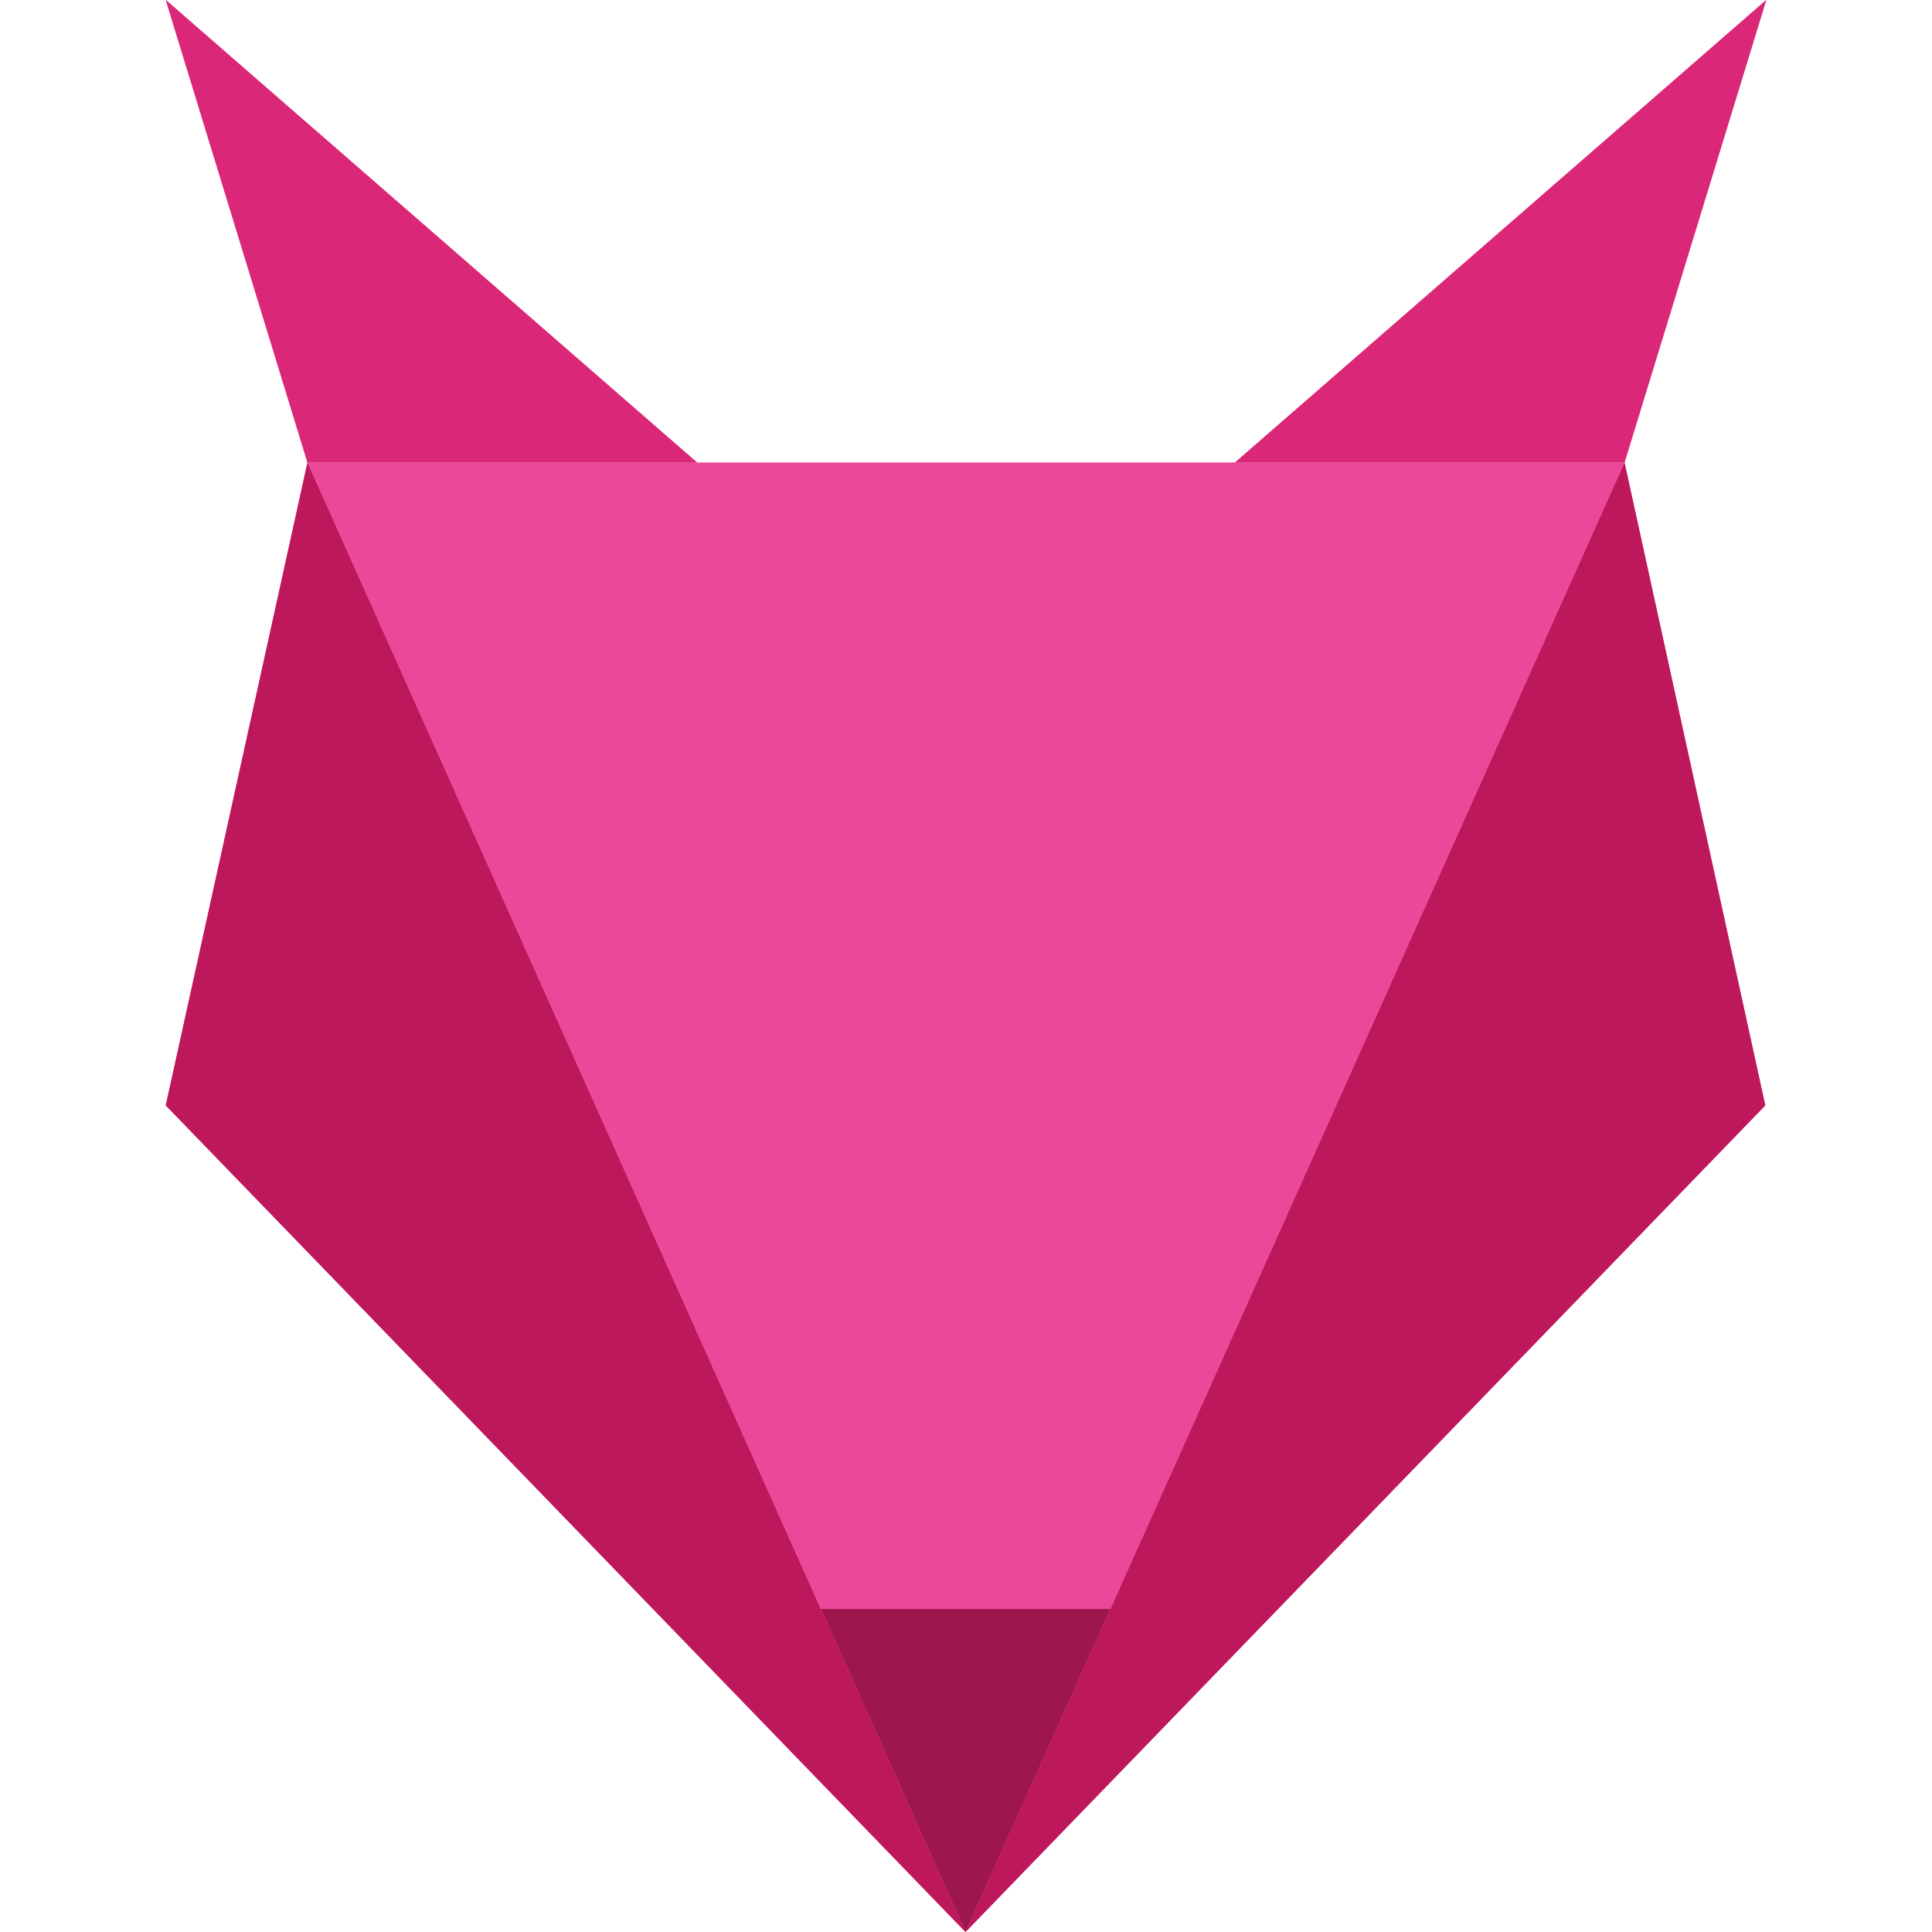
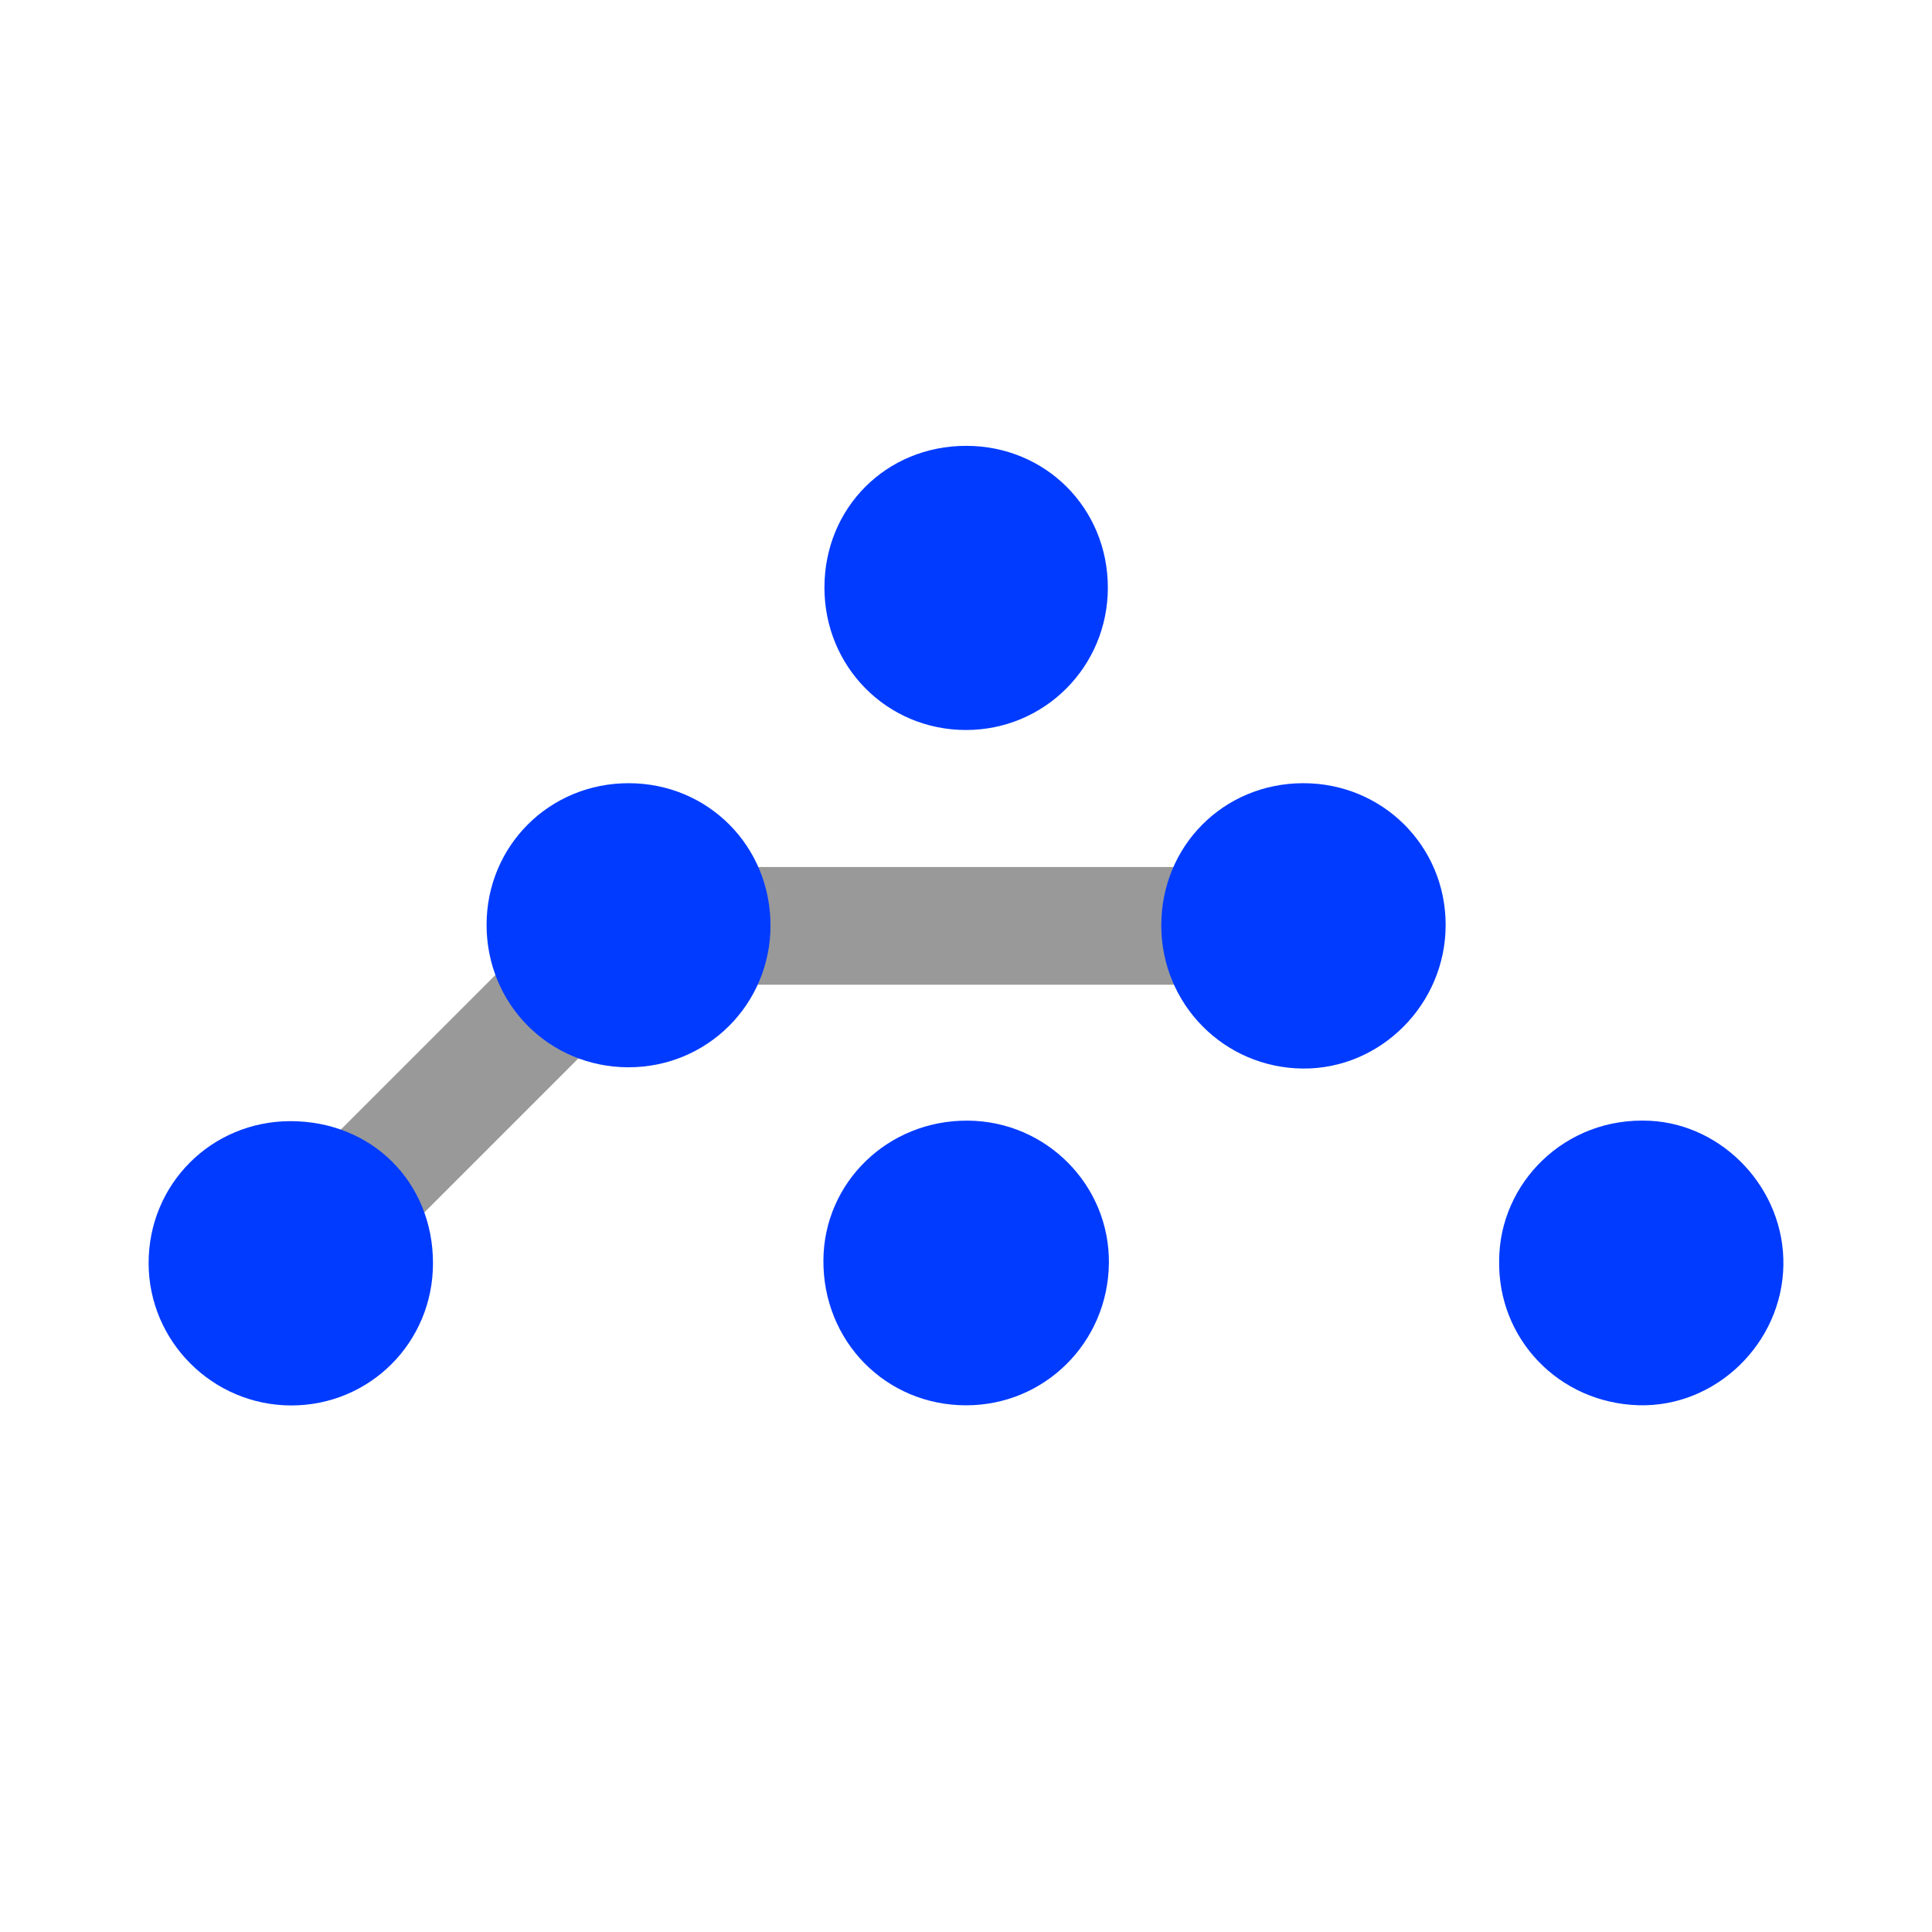
- <svg xmlns="http://www.w3.org/2000/svg" width="48" height="48" viewBox="0 0 48 48" fill="none">
-   <path fill-rule="evenodd" clip-rule="evenodd" d="M4.118 27.464L7.639 11.491L23.988 48L4.118 27.464Z" fill="#EC4899" />
-   <path fill-rule="evenodd" clip-rule="evenodd" d="M43.858 27.464L40.361 11.491L23.988 48L43.858 27.464Z" fill="#EC4899" />
-   <path fill-rule="evenodd" clip-rule="evenodd" d="M7.639 11.491L4.119 0L17.318 11.491H7.639Z" fill="#EC4899" />
-   <path fill-rule="evenodd" clip-rule="evenodd" d="M40.361 11.491L43.882 0L30.683 11.491H40.361Z" fill="#EC4899" />
-   <path d="M23.988 48L7.639 11.491H24H40.361L23.988 48Z" fill="#EC4899" />
-   <path d="M27.588 39.974H20.394L23.988 48L27.588 39.974Z" fill="#9D174D" />
-   <path fill-rule="evenodd" clip-rule="evenodd" d="M4.118 27.464L7.639 11.491L23.988 48L4.118 27.464Z" fill="#BE185D" />
-   <path fill-rule="evenodd" clip-rule="evenodd" d="M43.858 27.464L40.361 11.491L23.988 48L43.858 27.464Z" fill="#BE185D" />
-   <path fill-rule="evenodd" clip-rule="evenodd" d="M7.639 11.491L4.119 0L17.318 11.491H7.639Z" fill="#DB2777" />
-   <path fill-rule="evenodd" clip-rule="evenodd" d="M40.361 11.491L43.882 0L30.683 11.491H40.361Z" fill="#DB2777" />
+ <svg xmlns="http://www.w3.org/2000/svg" width="48" height="48" viewBox="-2 -6 26 26" fill="none">
+   <path d="M14.727 5.668H6.458V7.252H14.727V5.668Z" fill="currentColor" opacity="0.4" />
+   <path d="M6.191 5.597L0.344 11.444L1.463 12.564L7.31 6.717L6.191 5.597Z" fill="currentColor" opacity="0.4" />
+   <path d="M11.023 9.081C9.951 9.074 9.088 9.91 9.081 10.959C9.073 12.049 9.92 12.911 10.999 12.912C12.057 12.914 12.91 12.067 12.923 11.003C12.936 9.951 12.082 9.087 11.023 9.081Z" fill="#003BFF" />
+   <path d="M13.628 6.453C13.628 7.514 14.472 8.369 15.531 8.38C16.582 8.39 17.456 7.512 17.455 6.446C17.454 5.382 16.602 4.537 15.535 4.54C14.466 4.543 13.629 5.383 13.628 6.453V6.453Z" fill="#003BFF" />
+   <path d="M1.907 9.088C0.844 9.09 -0.001 9.936 1.07289e-06 10.999C0.001 12.052 0.862 12.912 1.917 12.914C2.978 12.915 3.827 12.065 3.827 11C3.827 9.908 3.003 9.087 1.907 9.088Z" fill="#003BFF" />
+   <path d="M8.369 6.455C8.369 5.386 7.529 4.542 6.463 4.54C5.396 4.538 4.549 5.381 4.548 6.446C4.548 7.514 5.39 8.36 6.454 8.363C7.517 8.365 8.368 7.518 8.369 6.455V6.455Z" fill="#003BFF" />
+   <path d="M18.175 10.958C18.153 12.019 18.98 12.88 20.051 12.911C21.091 12.941 21.982 12.079 22 11.027C22.017 10.001 21.193 9.133 20.205 9.083C19.057 9.025 18.181 9.925 18.175 10.958Z" fill="#003BFF" />
+   <path d="M11.002 2.72432e-09C9.928 -5.49918e-05 9.095 0.833 9.095 1.906C9.094 2.974 9.937 3.823 10.998 3.824C12.057 3.825 12.908 2.972 12.909 1.91C12.909 0.839 12.072 0 11.002 2.72432e-09Z" fill="#003BFF" />
</svg>
